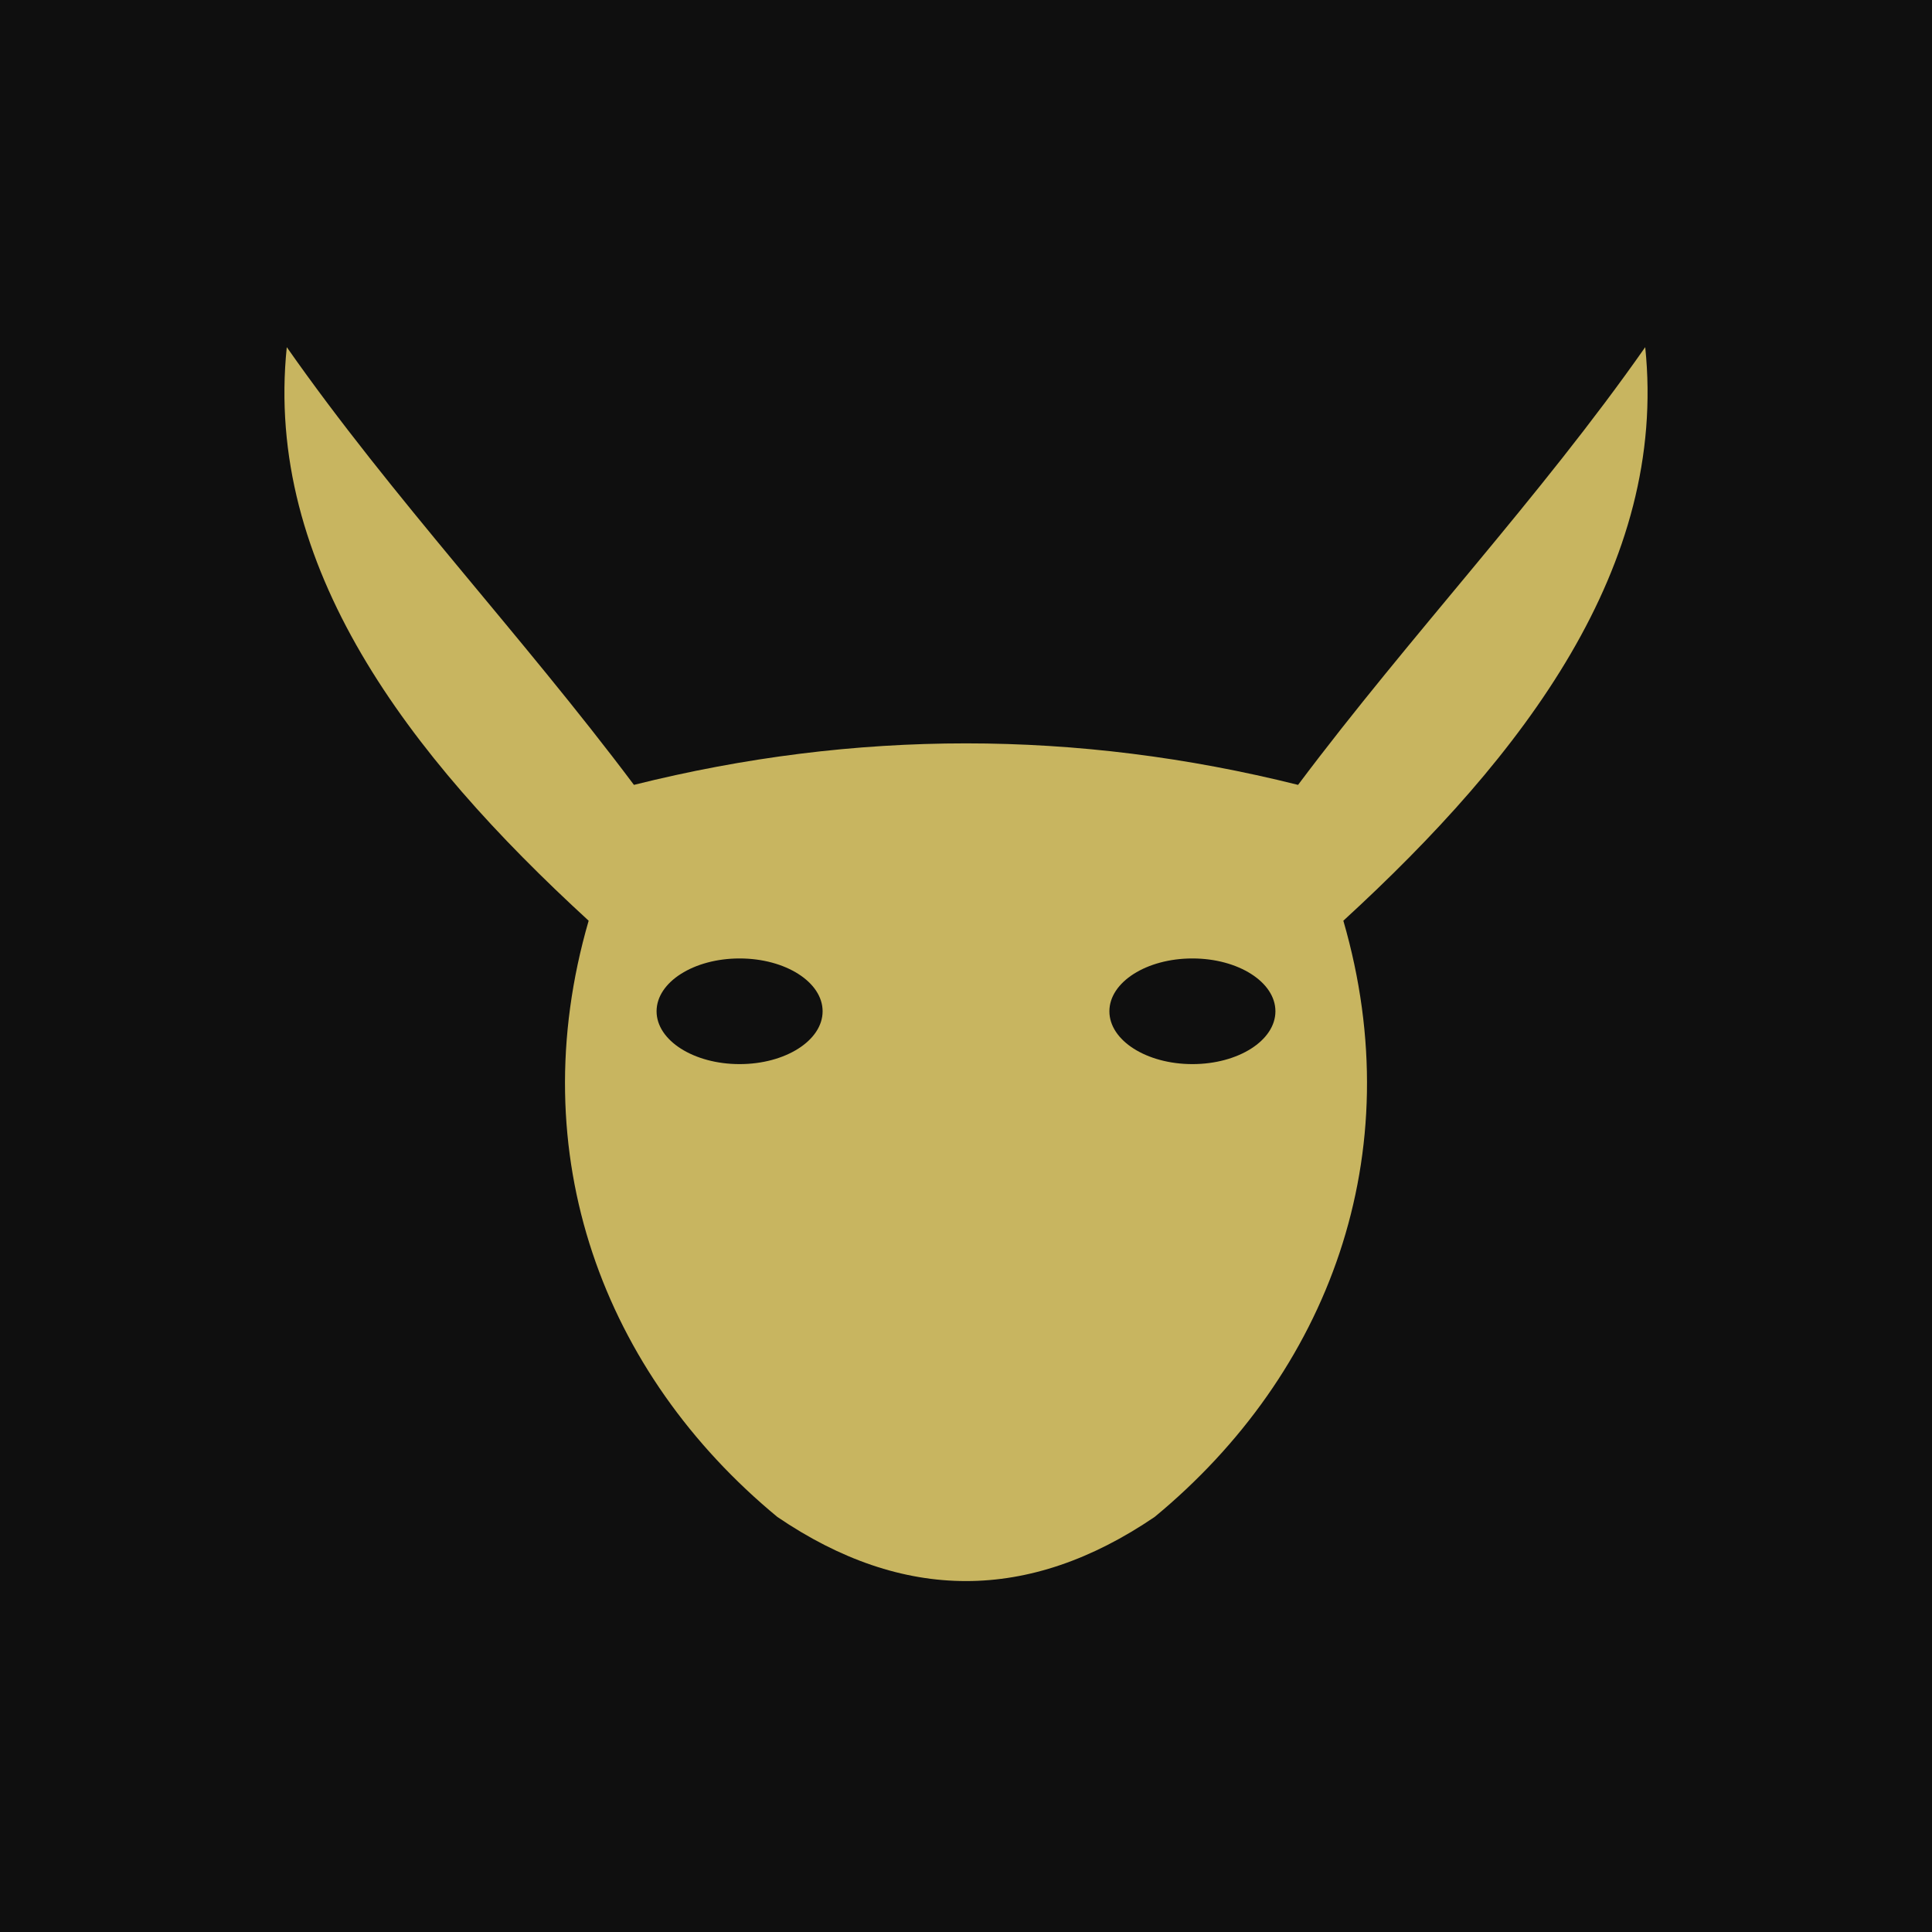
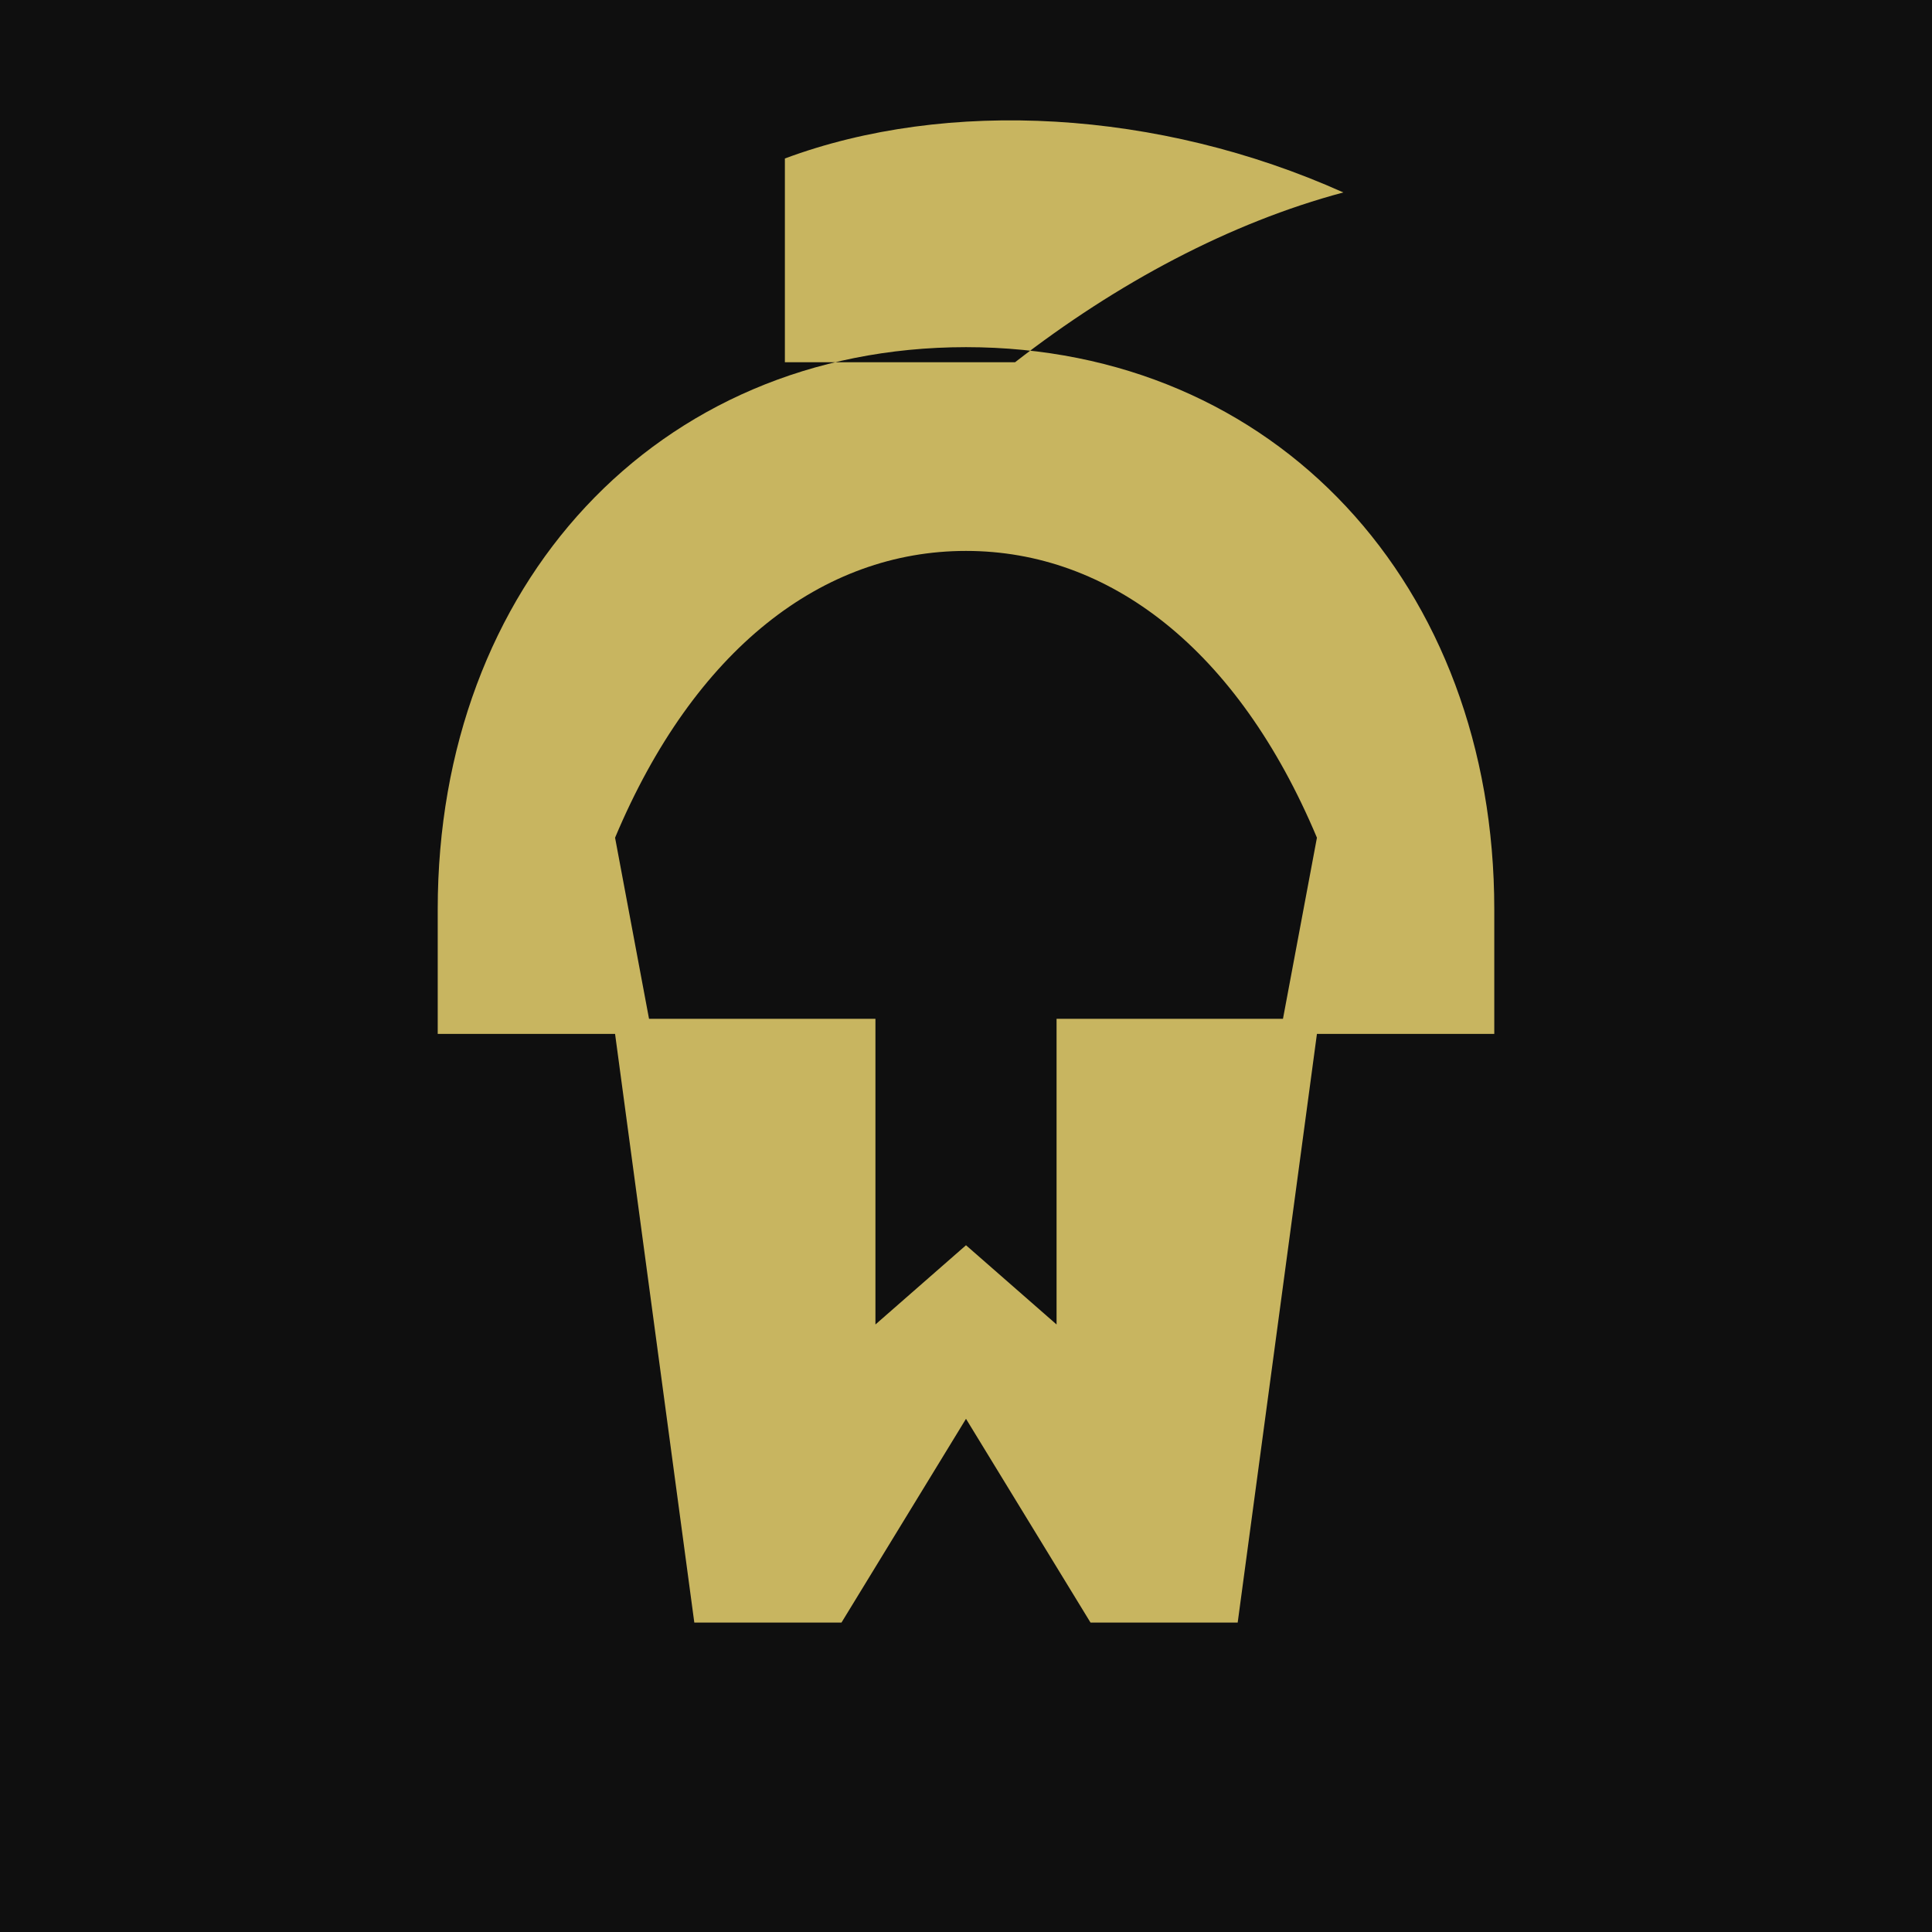
<svg xmlns="http://www.w3.org/2000/svg" viewBox="0 0 512 512">
  <rect width="512" height="512" fill="#0f0f0f" />
-   <path fill="#c8b560" fill-rule="evenodd" d="     M 168 208     C 138 168 104 132 76 92     C 70 150 108 200 156 244     C 138 306 160 364 206 402     Q 256 436 306 402     C 352 364 374 306 356 244     C 404 200 442 150 436 92     C 408 132 374 168 344 208     Q 256 186 168 208     Z     M 174 268 a 22 14 0 1 0 44 0 a 22 14 0 1 0 -44 0 Z     M 294 268 a 22 14 0 1 0 44 0 a 22 14 0 1 0 -44 0 Z   " />
+   <path fill="#c8b560" fill-rule="evenodd" d="     M 208 42     C 251 26 307 29 356 51     C 326 59 296 75 269 96     H 208     Z     M 256 92     C 174 92 116 155 116 241     V 274     H 163     L 184 430     H 223     L 256 376     L 289 430     H 328     L 349 274     H 396     V 241     C 396 155 338 92 256 92     Z     M 163 222     C 184 172 218 146 256 146     C 294 146 328 172 349 222     L 340 270     H 280     V 351     L 256 330     L 232 351     V 270     H 172     Z   " />
</svg>
